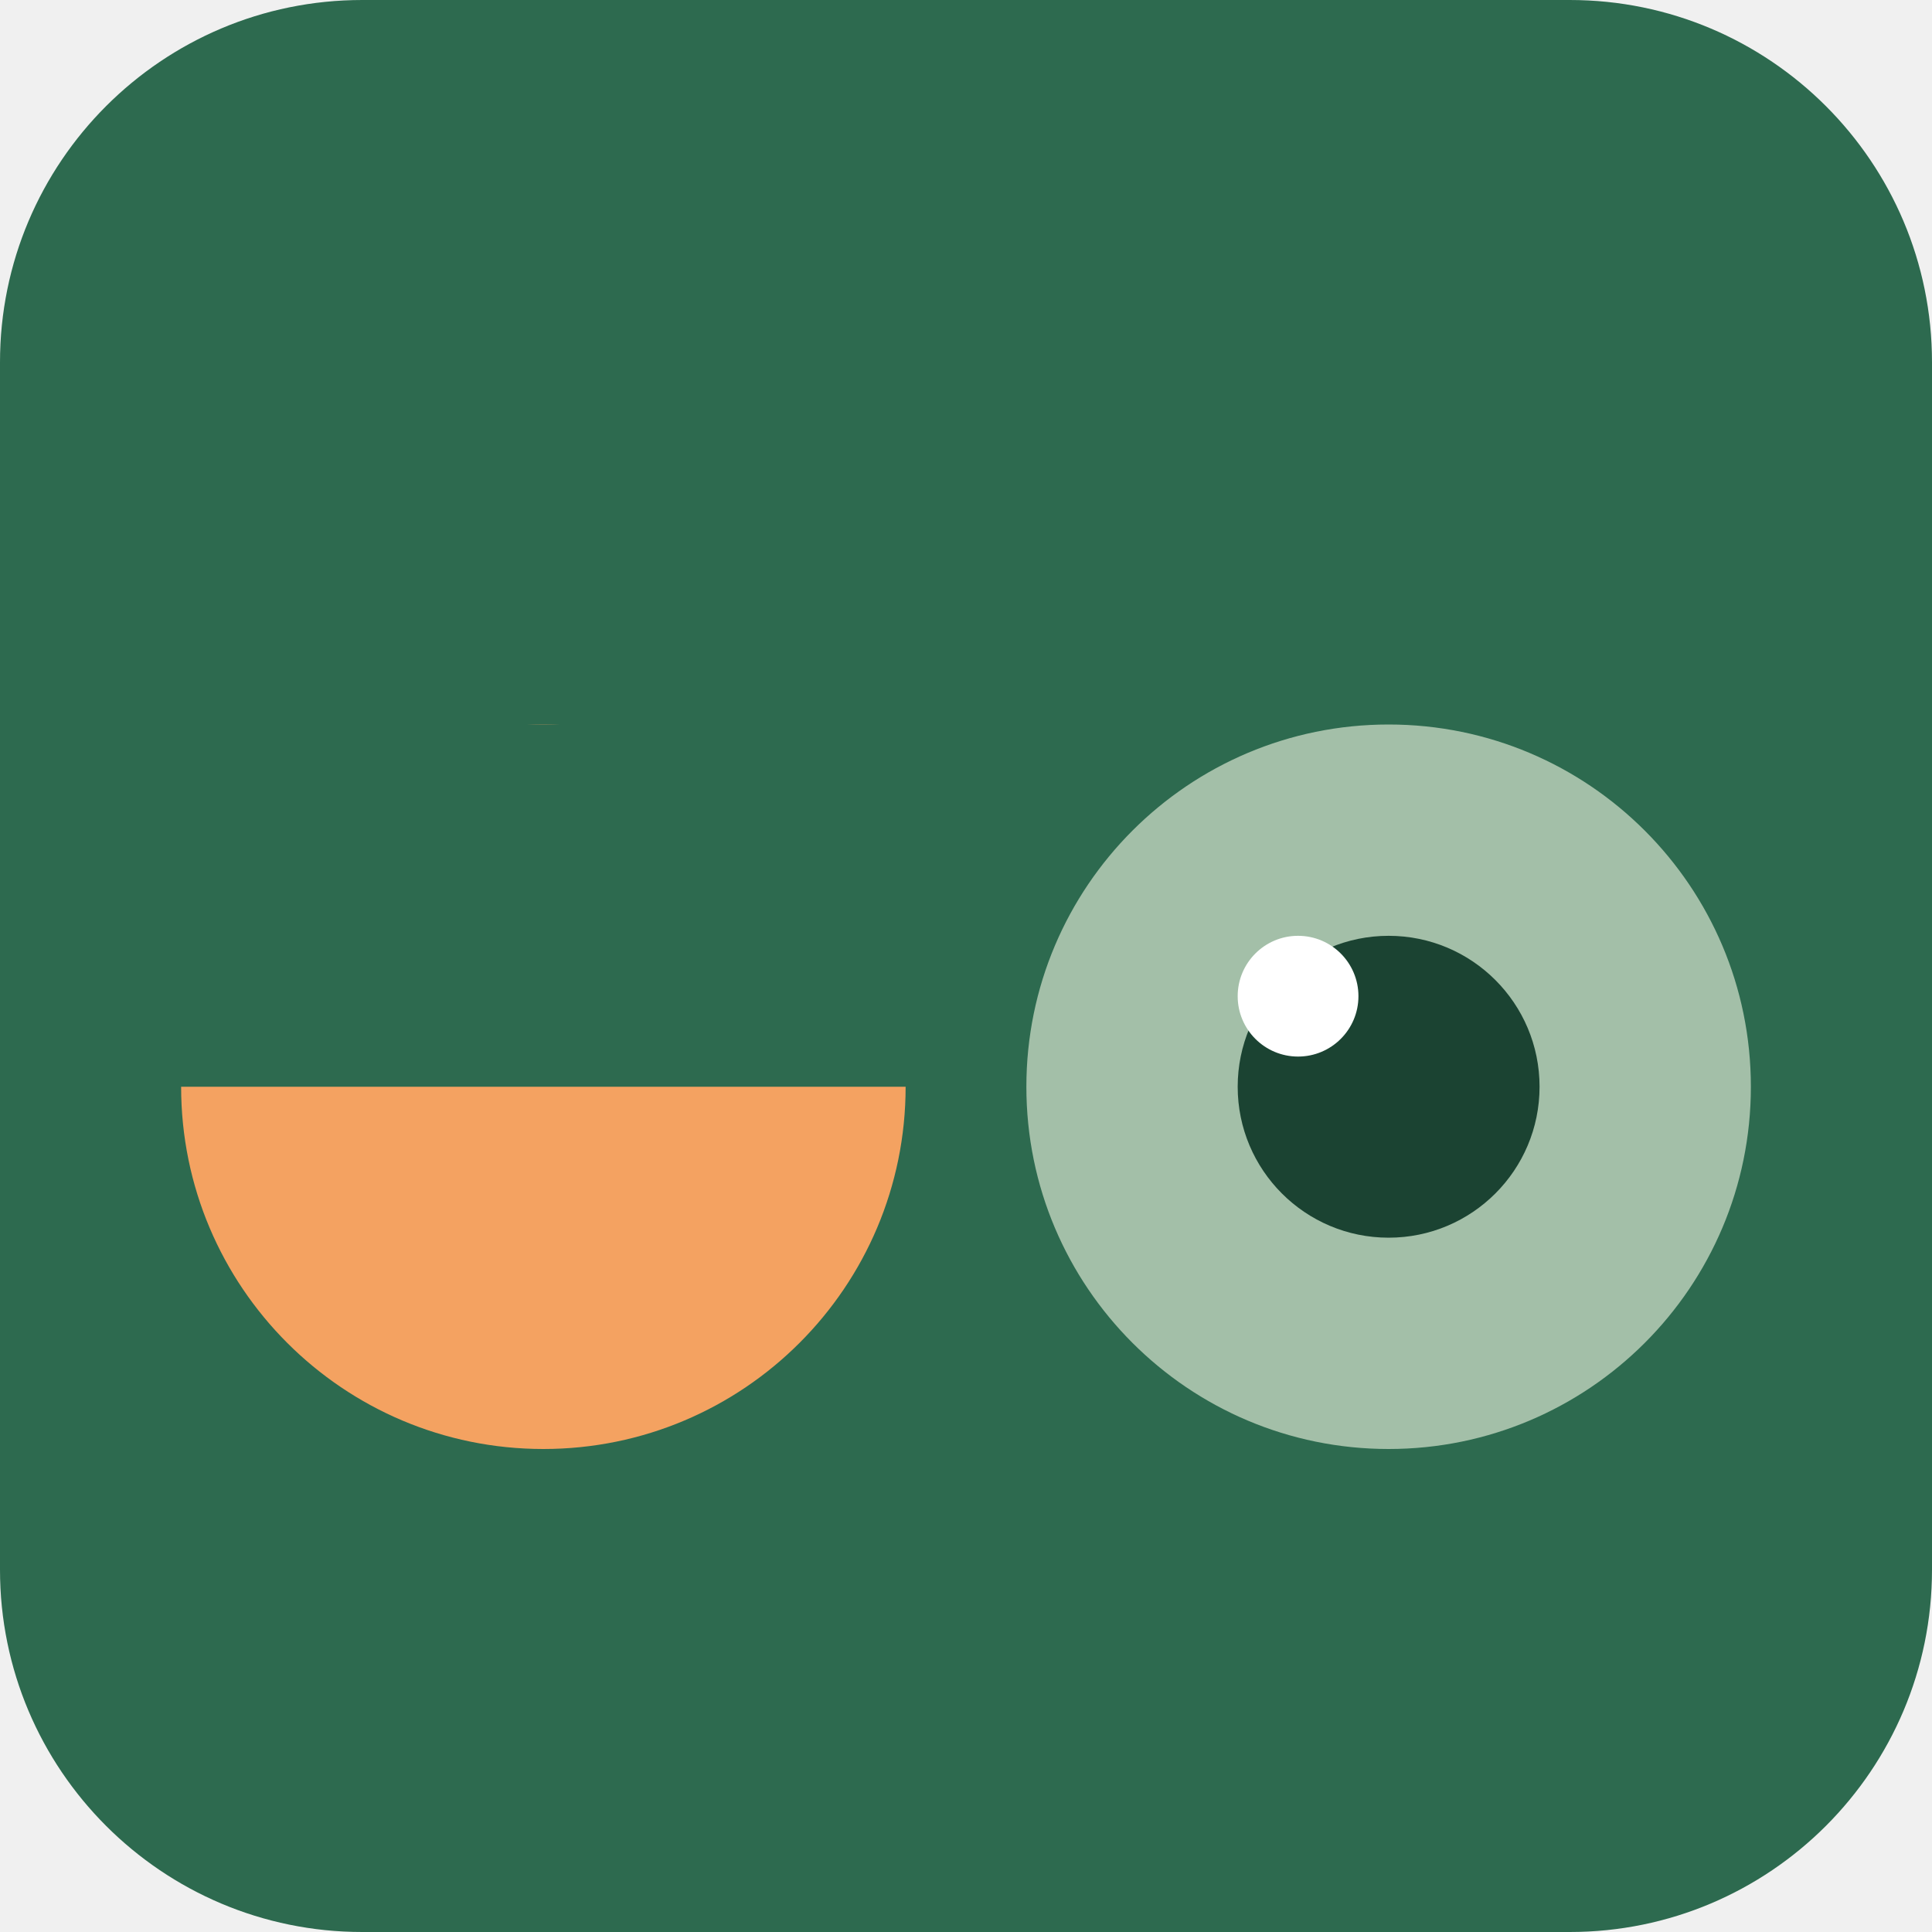
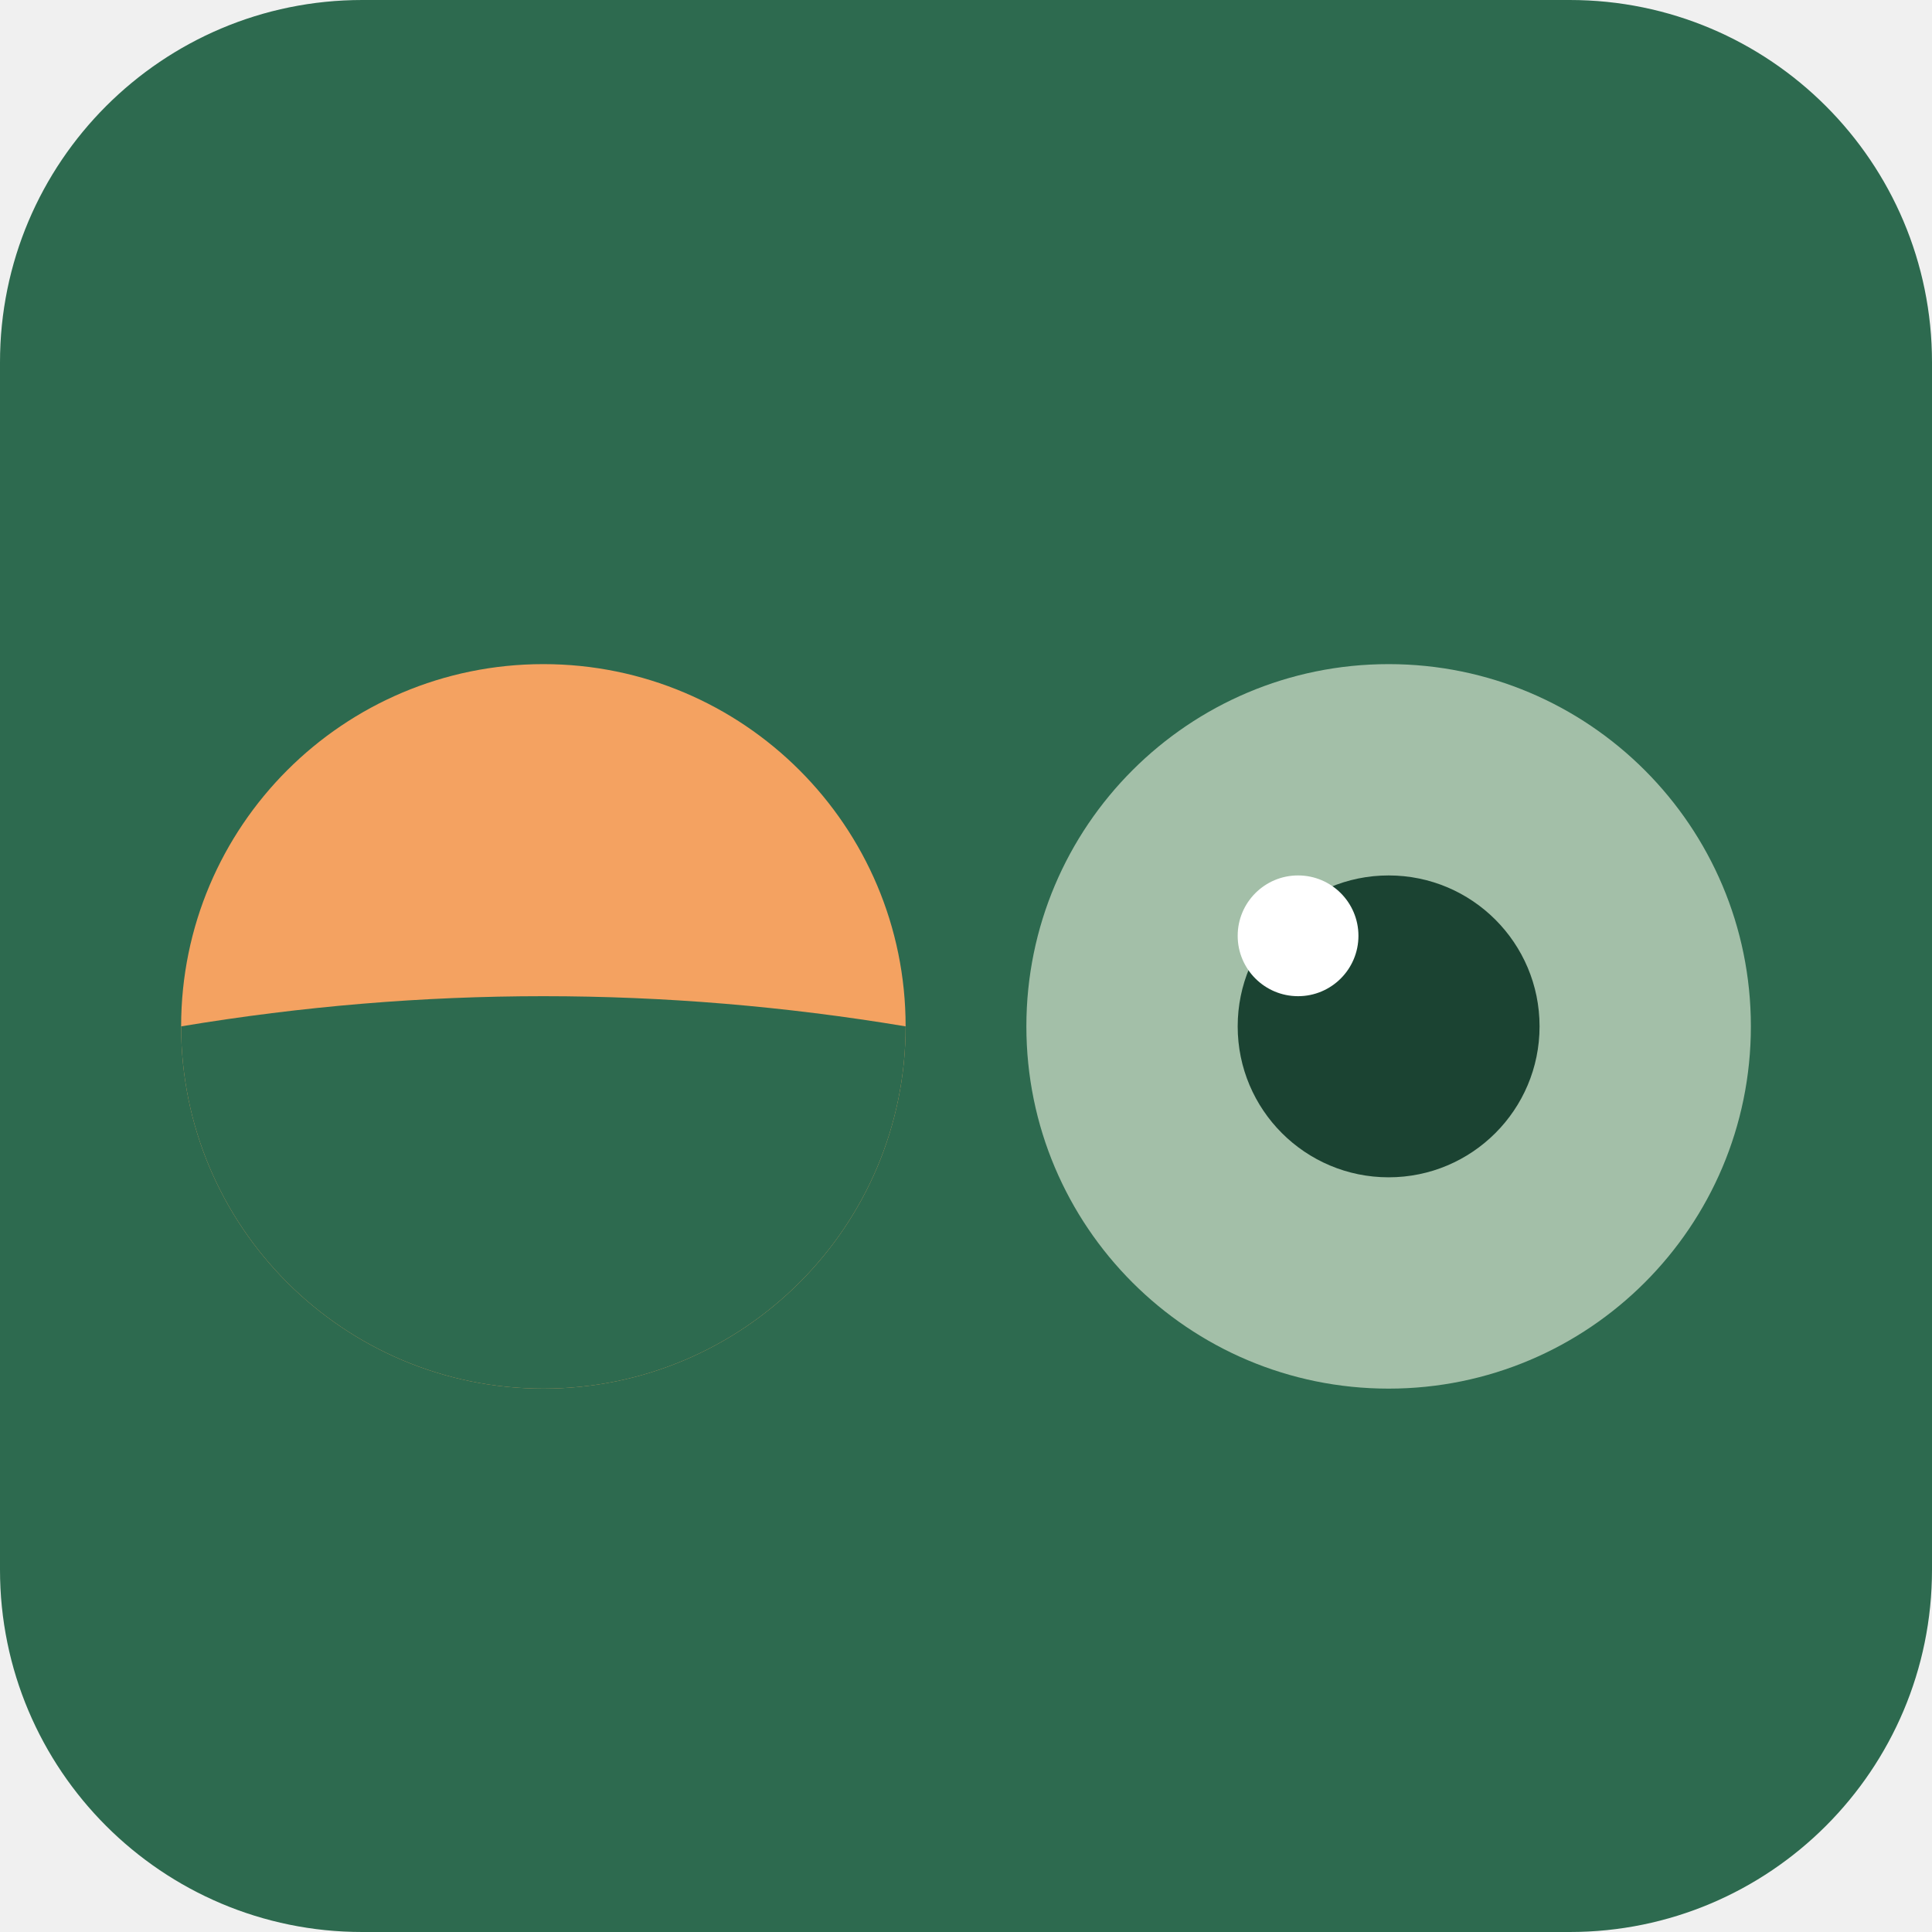
<svg xmlns="http://www.w3.org/2000/svg" viewBox="0 0 32 32">
  <rect width="32" height="32" rx="6" fill="#2D6A4F" />
-   <circle cx="9" cy="18" r="6" fill="#F4A261" />
-   <rect x="2" y="12" width="14" height="6" fill="#2D6A4F" />
-   <circle cx="23" cy="18" r="6" fill="#A3BFA8" />
-   <circle cx="23" cy="18" r="2.5" fill="#1B4332" />
-   <circle cx="21.5" cy="16.5" r="1" fill="white" />
+   <circle cx="9" cy="17" r="6" fill="#F4A261" />
+   <path d="M3,17 A6,6 0 0,0 15,17 Q9,16 3,17 Z" fill="#2D6A4F" />
+   <circle cx="23" cy="17" r="6" fill="#A3BFA8" />
+   <circle cx="23" cy="17" r="2.5" fill="#1B4332" />
+   <circle cx="21.5" cy="15.5" r="1" fill="white" />
</svg>
